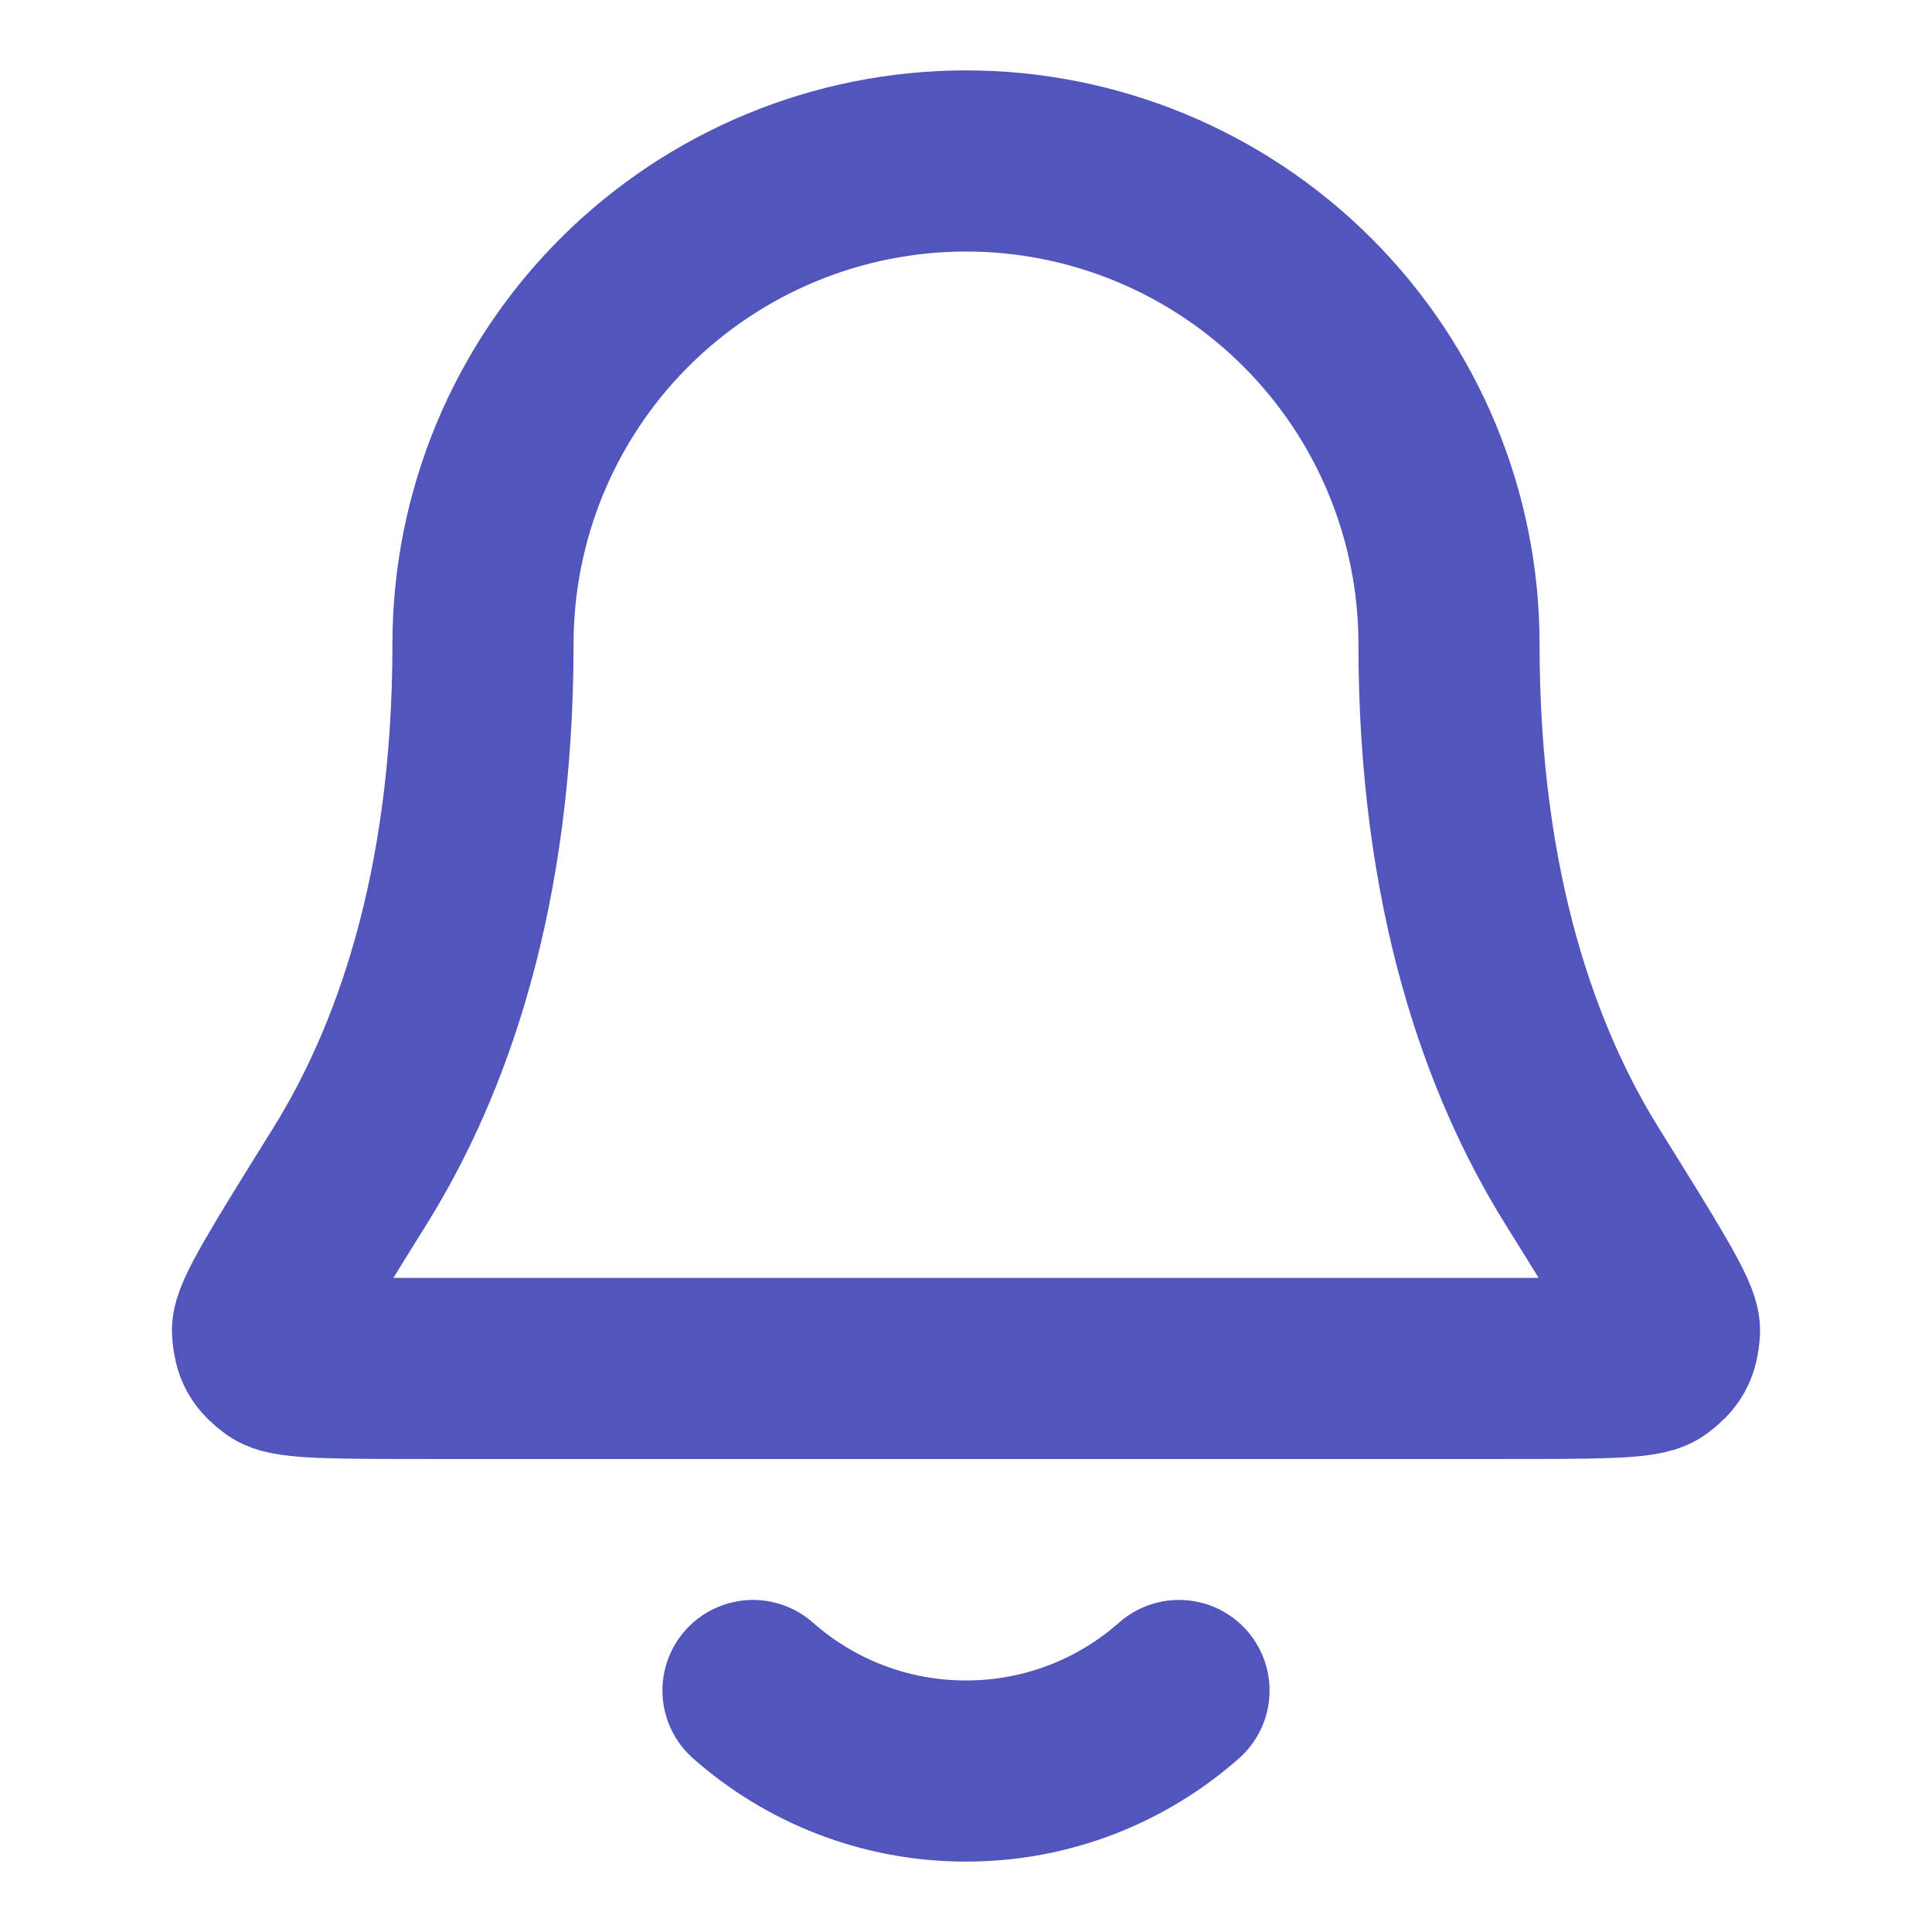
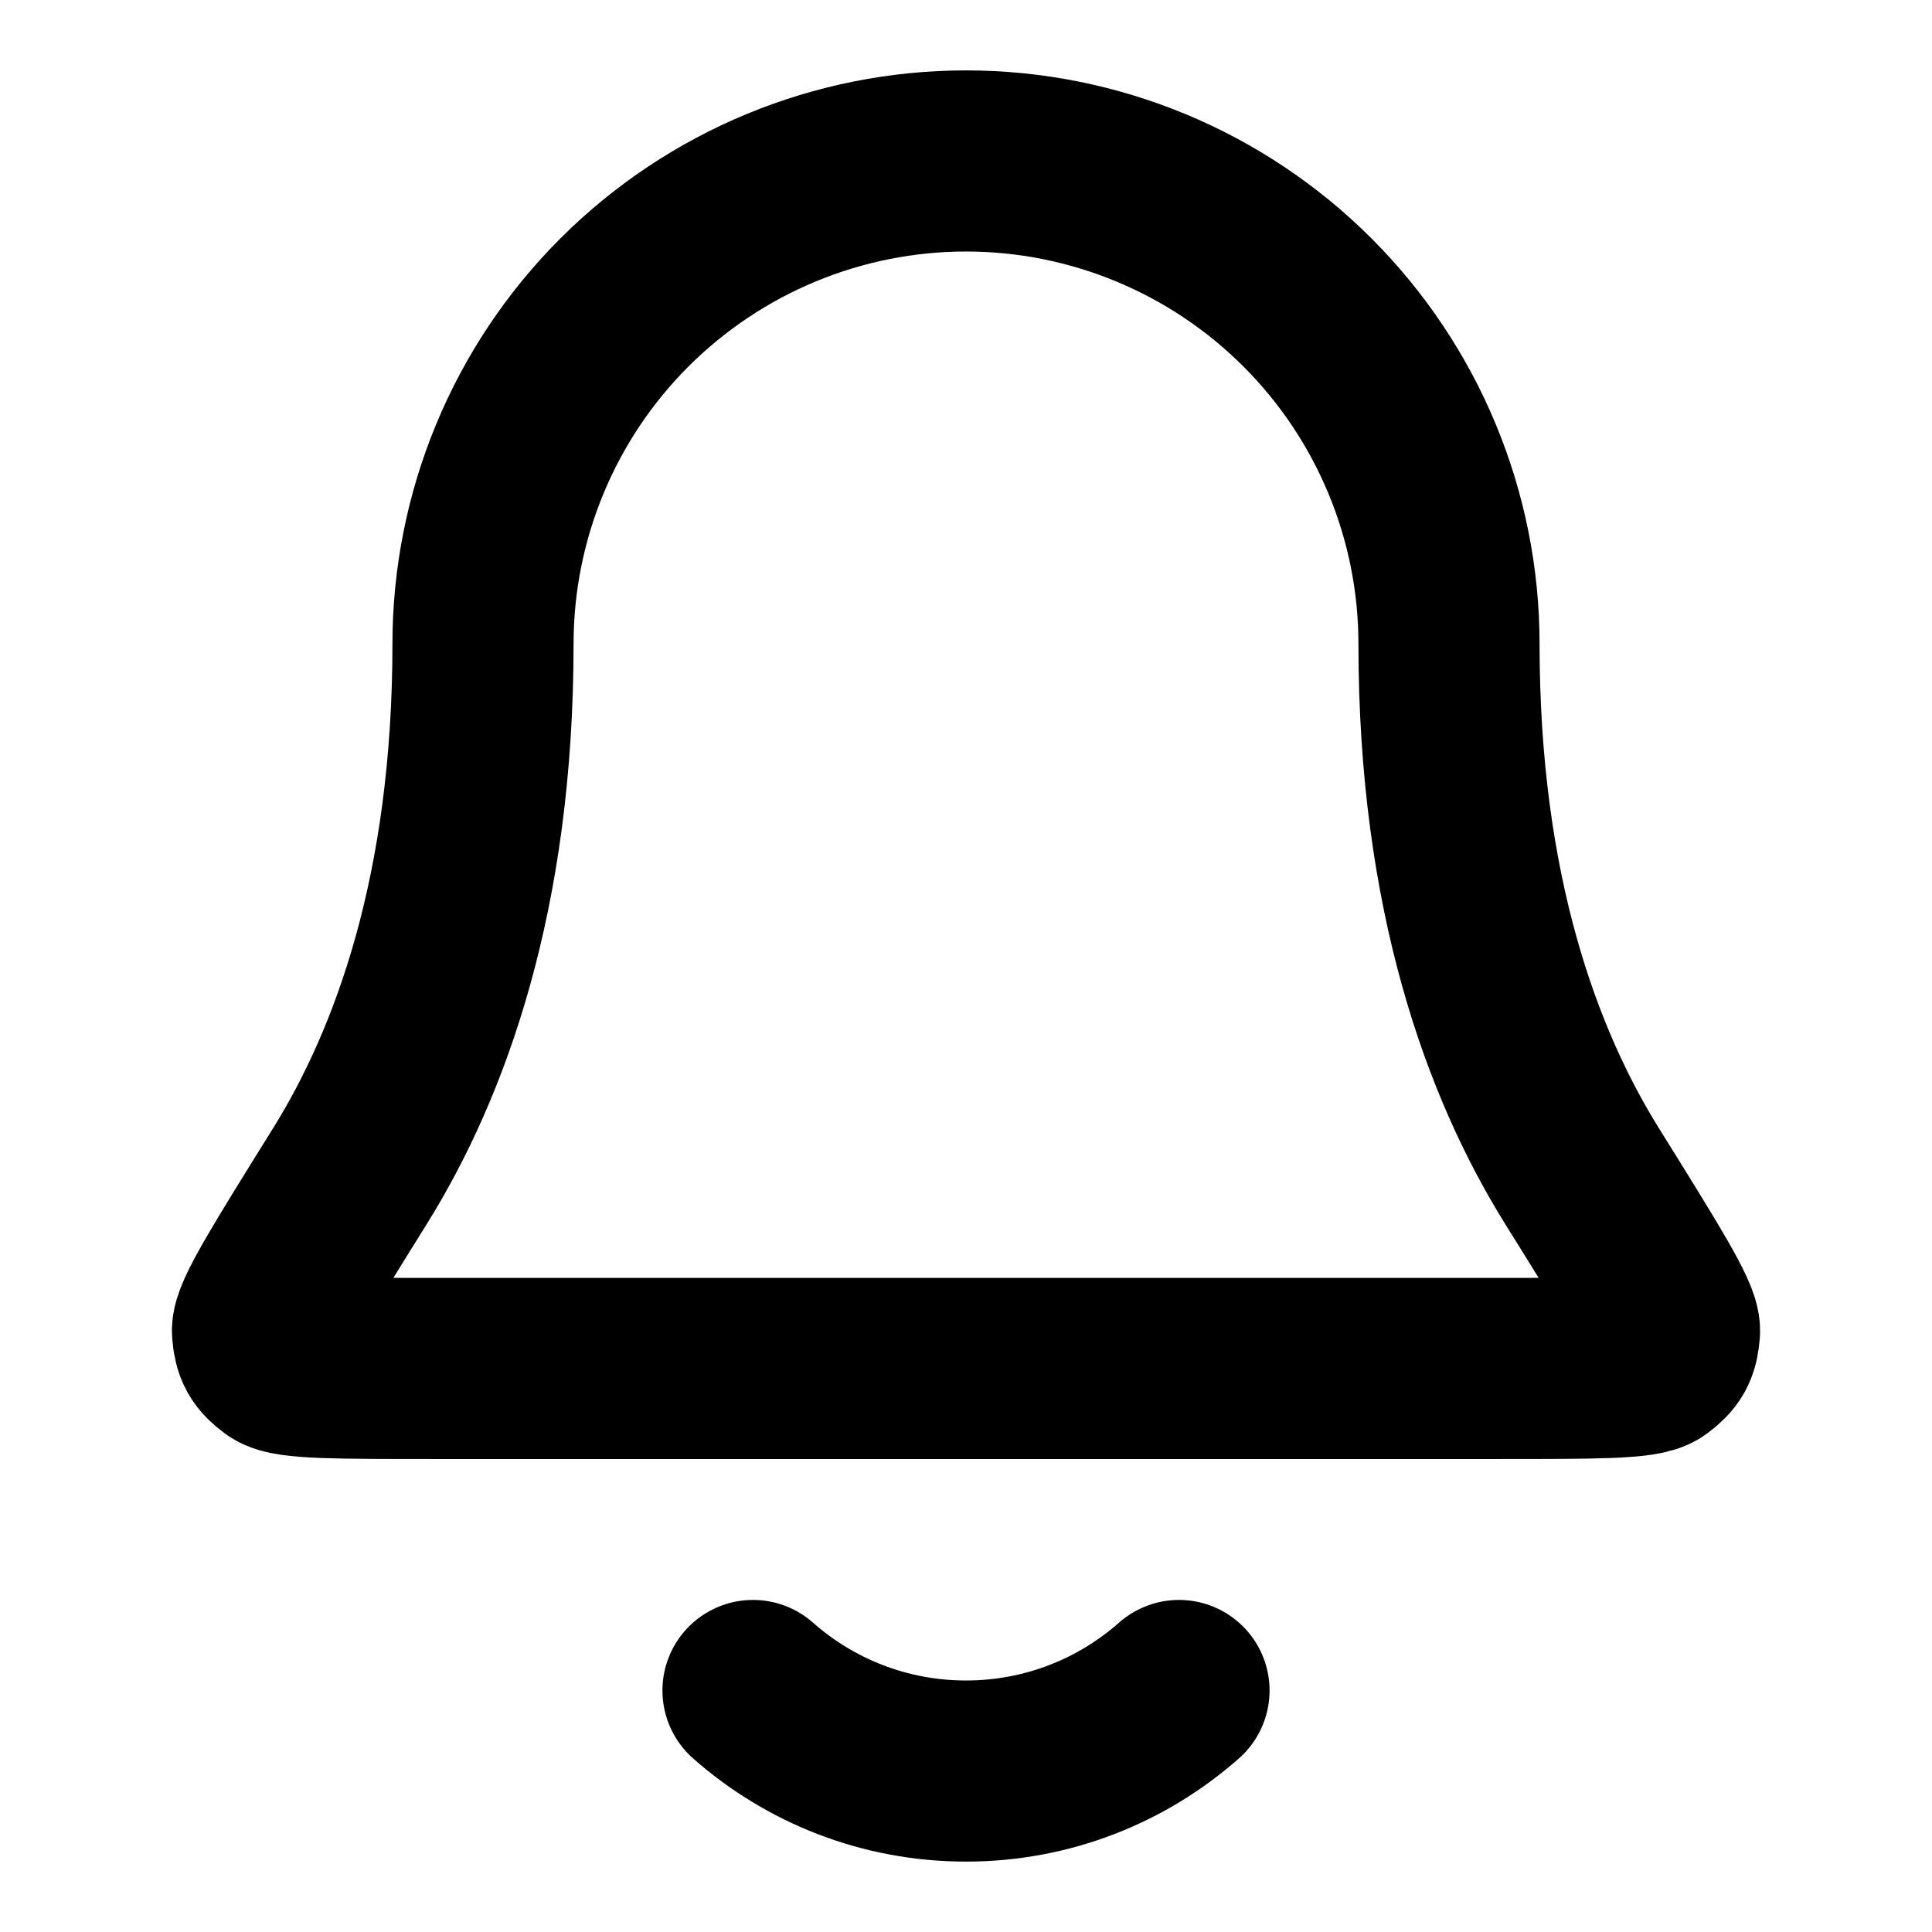
<svg xmlns="http://www.w3.org/2000/svg" width="16" height="16" viewBox="0 0 16 16" fill="none">
-   <path d="M6.236 14C6.706 14.415 7.324 14.667 8 14.667C8.676 14.667 9.294 14.415 9.764 14M12 5.333C12 4.272 11.578 3.255 10.828 2.505C10.078 1.755 9.061 1.333 8 1.333C6.939 1.333 5.922 1.755 5.171 2.505C4.421 3.255 4 4.272 4 5.333C4 7.393 3.48 8.804 2.9 9.737C2.41 10.524 2.165 10.917 2.174 11.027C2.184 11.149 2.21 11.195 2.308 11.268C2.396 11.333 2.795 11.333 3.592 11.333H12.407C13.205 11.333 13.604 11.333 13.692 11.268C13.79 11.195 13.816 11.149 13.826 11.027C13.835 10.917 13.59 10.524 13.1 9.737C12.52 8.804 12 7.393 12 5.333Z" stroke="#5255BC" stroke-width="1.5" stroke-linecap="round" stroke-linejoin="round" />
+   <path d="M6.236 14C6.706 14.415 7.324 14.667 8 14.667C8.676 14.667 9.294 14.415 9.764 14M12 5.333C12 4.272 11.578 3.255 10.828 2.505C10.078 1.755 9.061 1.333 8 1.333C6.939 1.333 5.922 1.755 5.171 2.505C4.421 3.255 4 4.272 4 5.333C4 7.393 3.48 8.804 2.9 9.737C2.41 10.524 2.165 10.917 2.174 11.027C2.184 11.149 2.21 11.195 2.308 11.268C2.396 11.333 2.795 11.333 3.592 11.333H12.407C13.205 11.333 13.604 11.333 13.692 11.268C13.79 11.195 13.816 11.149 13.826 11.027C13.835 10.917 13.59 10.524 13.1 9.737C12.52 8.804 12 7.393 12 5.333Z" stroke="currentColor" stroke-width="1.5" stroke-linecap="round" stroke-linejoin="round" />
</svg>
